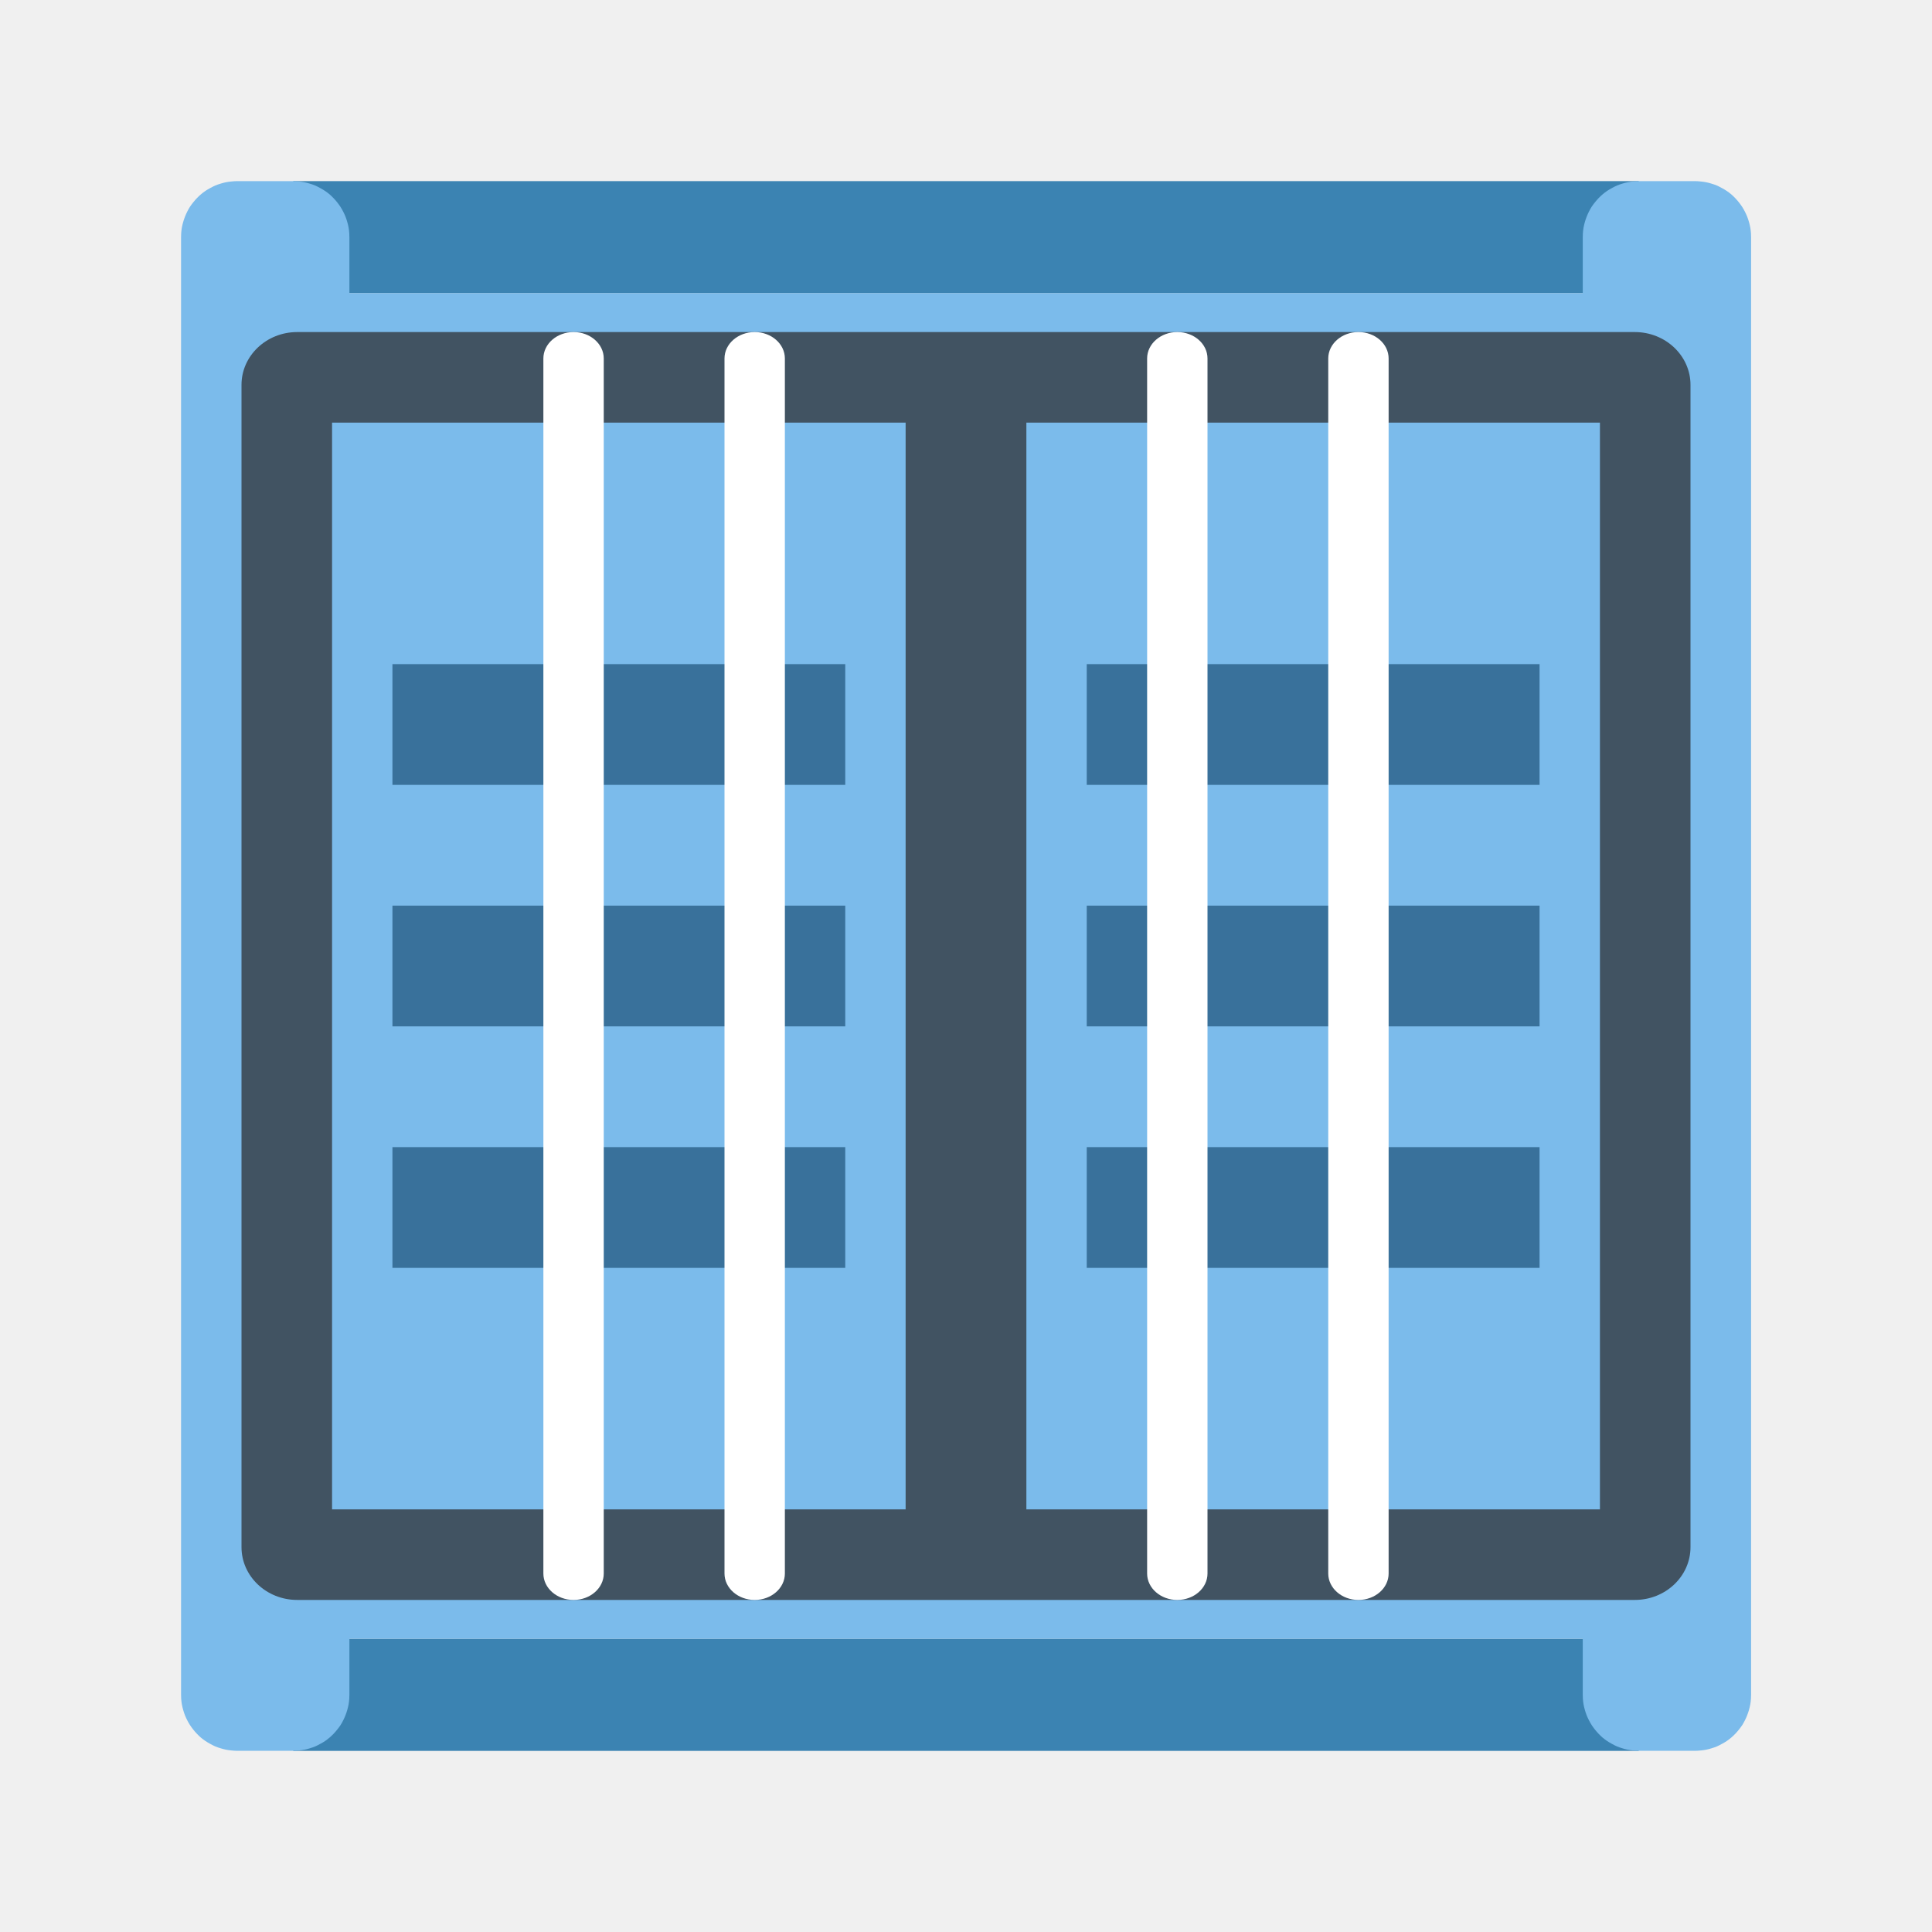
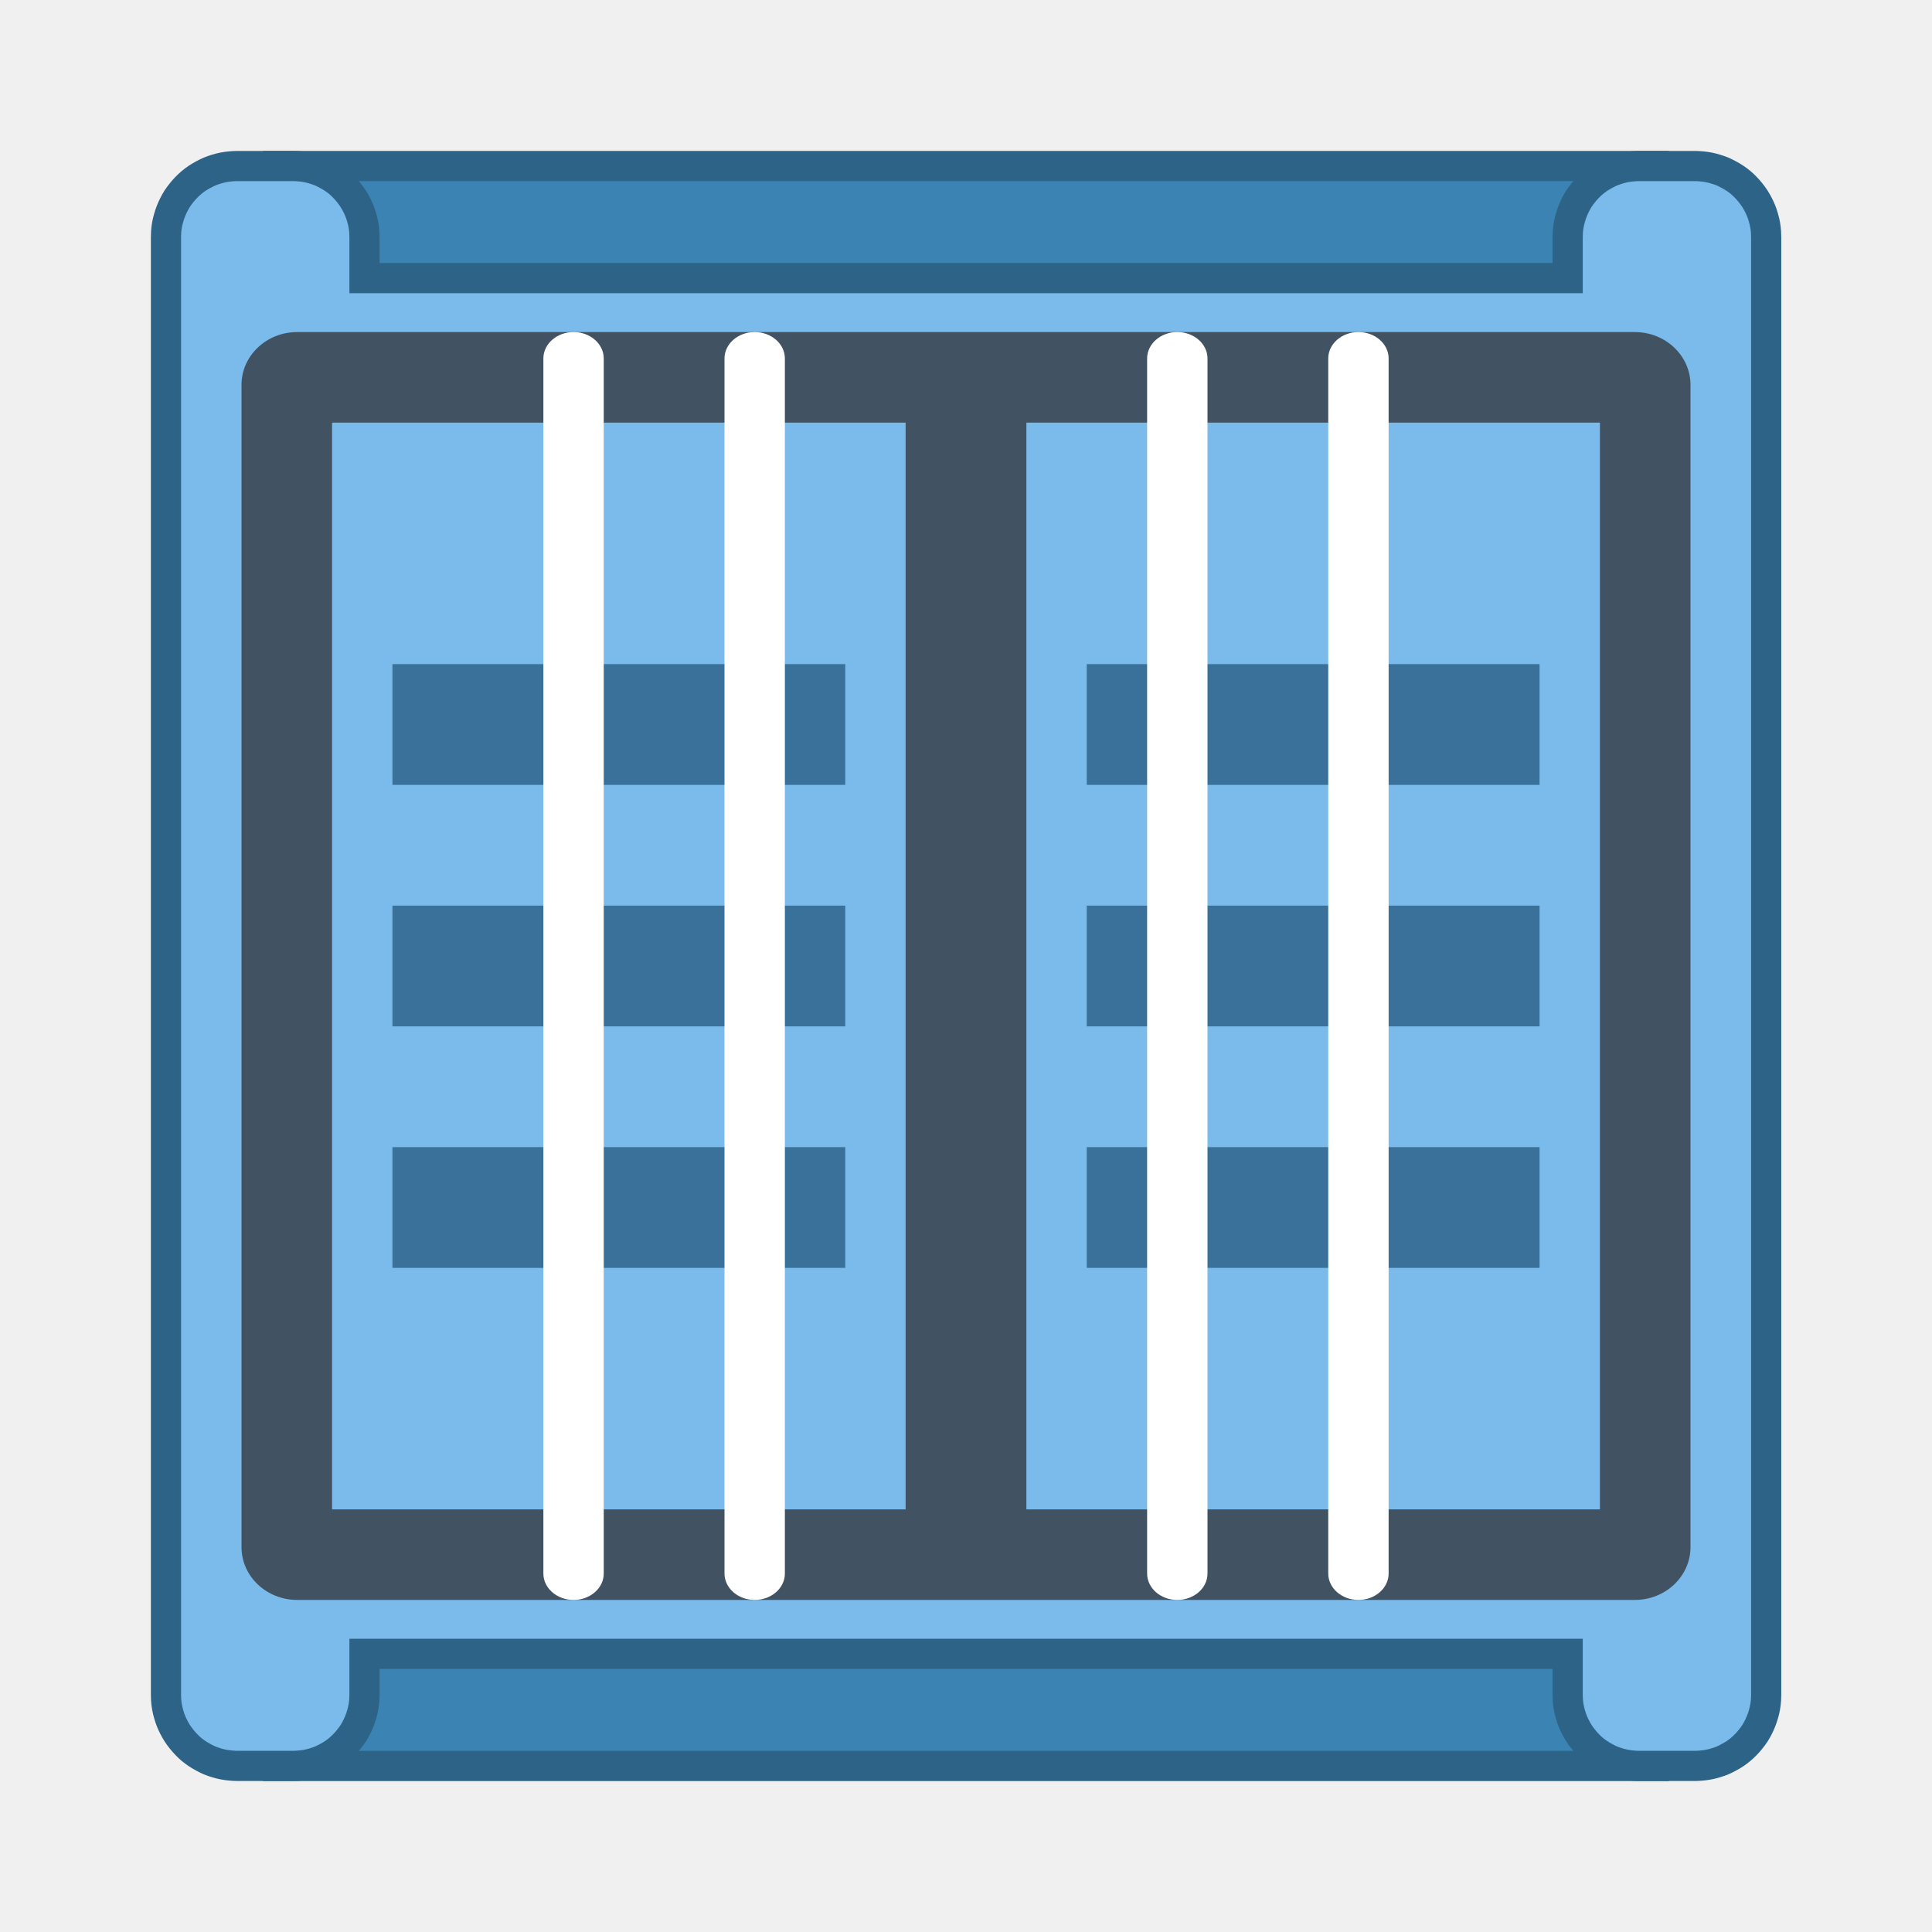
<svg xmlns="http://www.w3.org/2000/svg" width="64" height="64" version="1.1">
-   <g>
-     <path d="m9.714 58h44.571v-3.714h-44.571zm0-52h44.571v3.714h-44.571z" fill="#3b83b2" />
-     <path d="m7.857 6a1.857 1.857 0 0 0-0.186 0.011 1.857 1.857 0 0 0-0.186 0.026 1.857 1.857 0 0 0-0.176 0.046 1.857 1.857 0 0 0-0.175 0.061 1.857 1.857 0 0 0-0.167 0.084 1.857 1.857 0 0 0-0.158 0.093 1.857 1.857 0 0 0-0.149 0.113 1.857 1.857 0 0 0-0.136 0.128 1.857 1.857 0 0 0-0.123 0.141 1.857 1.857 0 0 0-0.11 0.149 1.857 1.857 0 0 0-0.091 0.163 1.857 1.857 0 0 0-0.074 0.167 1.857 1.857 0 0 0-0.059 0.176 1.857 1.857 0 0 0-0.043 0.182 1.857 1.857 0 0 0-0.022 0.186 1.857 1.857 0 0 0-0.004 0.13v48.286a1.857 1.857 0 0 0 0.004 0.13 1.857 1.857 0 0 0 0.022 0.186 1.857 1.857 0 0 0 0.043 0.182 1.857 1.857 0 0 0 0.058 0.176 1.857 1.857 0 0 0 0.076 0.167 1.857 1.857 0 0 0 0.093 0.163 1.857 1.857 0 0 0 0.108 0.149 1.857 1.857 0 0 0 0.123 0.141 1.857 1.857 0 0 0 0.134 0.128 1.857 1.857 0 0 0 0.149 0.111 1.857 1.857 0 0 0 0.16 0.095 1.857 1.857 0 0 0 0.167 0.084 1.857 1.857 0 0 0 0.175 0.061 1.857 1.857 0 0 0 0.178 0.046 1.857 1.857 0 0 0 0.186 0.026 1.857 1.857 0 0 0 0.184 0.011h1.857a1.857 1.857 0 0 0 0.186-0.011 1.857 1.857 0 0 0 0.186-0.026 1.857 1.857 0 0 0 0.176-0.046 1.857 1.857 0 0 0 0.175-0.061 1.857 1.857 0 0 0 0.167-0.084 1.857 1.857 0 0 0 0.158-0.093 1.857 1.857 0 0 0 0.149-0.113 1.857 1.857 0 0 0 0.136-0.128 1.857 1.857 0 0 0 0.123-0.141 1.857 1.857 0 0 0 0.11-0.149 1.857 1.857 0 0 0 0.091-0.163 1.857 1.857 0 0 0 0.074-0.167 1.857 1.857 0 0 0 0.059-0.176 1.857 1.857 0 0 0 0.043-0.182 1.857 1.857 0 0 0 0.022-0.186 1.857 1.857 0 0 0 0.004-0.13v-1.857h40.857v1.857a1.857 1.857 0 0 0 0.004 0.13 1.857 1.857 0 0 0 0.022 0.186 1.857 1.857 0 0 0 0.043 0.182 1.857 1.857 0 0 0 0.058 0.176 1.857 1.857 0 0 0 0.076 0.167 1.857 1.857 0 0 0 0.093 0.163 1.857 1.857 0 0 0 0.108 0.149 1.857 1.857 0 0 0 0.123 0.141 1.857 1.857 0 0 0 0.134 0.128 1.857 1.857 0 0 0 0.149 0.111 1.857 1.857 0 0 0 0.16 0.095 1.857 1.857 0 0 0 0.167 0.084 1.857 1.857 0 0 0 0.175 0.061 1.857 1.857 0 0 0 0.178 0.046 1.857 1.857 0 0 0 0.186 0.026 1.857 1.857 0 0 0 0.184 0.011h1.857a1.857 1.857 0 0 0 0.186-0.011 1.857 1.857 0 0 0 0.186-0.026 1.857 1.857 0 0 0 0.176-0.046 1.857 1.857 0 0 0 0.175-0.061 1.857 1.857 0 0 0 0.167-0.084 1.857 1.857 0 0 0 0.158-0.093 1.857 1.857 0 0 0 0.149-0.113 1.857 1.857 0 0 0 0.136-0.128 1.857 1.857 0 0 0 0.123-0.141 1.857 1.857 0 0 0 0.11-0.149 1.857 1.857 0 0 0 0.091-0.163 1.857 1.857 0 0 0 0.074-0.167 1.857 1.857 0 0 0 0.059-0.176 1.857 1.857 0 0 0 0.043-0.182 1.857 1.857 0 0 0 0.022-0.186 1.857 1.857 0 0 0 0.004-0.13v-48.286a1.857 1.857 0 0 0-0.004-0.13 1.857 1.857 0 0 0-0.022-0.186 1.857 1.857 0 0 0-0.043-0.182 1.857 1.857 0 0 0-0.058-0.176 1.857 1.857 0 0 0-0.076-0.167 1.857 1.857 0 0 0-0.093-0.163 1.857 1.857 0 0 0-0.108-0.149 1.857 1.857 0 0 0-0.123-0.141 1.857 1.857 0 0 0-0.134-0.128 1.857 1.857 0 0 0-0.149-0.111 1.857 1.857 0 0 0-0.16-0.095 1.857 1.857 0 0 0-0.167-0.084 1.857 1.857 0 0 0-0.175-0.061 1.857 1.857 0 0 0-0.178-0.046 1.857 1.857 0 0 0-0.186-0.026 1.857 1.857 0 0 0-0.184-0.011h-1.857a1.857 1.857 0 0 0-0.186 0.011 1.857 1.857 0 0 0-0.186 0.026 1.857 1.857 0 0 0-0.176 0.046 1.857 1.857 0 0 0-0.175 0.061 1.857 1.857 0 0 0-0.167 0.084 1.857 1.857 0 0 0-0.158 0.093 1.857 1.857 0 0 0-0.149 0.113 1.857 1.857 0 0 0-0.136 0.128 1.857 1.857 0 0 0-0.123 0.141 1.857 1.857 0 0 0-0.11 0.149 1.857 1.857 0 0 0-0.091 0.163 1.857 1.857 0 0 0-0.074 0.167 1.857 1.857 0 0 0-0.059 0.176 1.857 1.857 0 0 0-0.043 0.182 1.857 1.857 0 0 0-0.022 0.186 1.857 1.857 0 0 0-0.004 0.13v1.857h-40.857v-1.857a1.857 1.857 0 0 0-0.004-0.13 1.857 1.857 0 0 0-0.022-0.186 1.857 1.857 0 0 0-0.043-0.182 1.857 1.857 0 0 0-0.058-0.176 1.857 1.857 0 0 0-0.076-0.167 1.857 1.857 0 0 0-0.093-0.163 1.857 1.857 0 0 0-0.108-0.149 1.857 1.857 0 0 0-0.123-0.141 1.857 1.857 0 0 0-0.134-0.128 1.857 1.857 0 0 0-0.149-0.111 1.857 1.857 0 0 0-0.16-0.095 1.857 1.857 0 0 0-0.167-0.084 1.857 1.857 0 0 0-0.175-0.061 1.857 1.857 0 0 0-0.178-0.046 1.857 1.857 0 0 0-0.186-0.026 1.857 1.857 0 0 0-0.184-0.011z" fill="#7bbbeb" />
-     <path d="m9.846 11c-1.02 0-1.846 0.783-1.846 1.75v38.5c6e-7 0.967 0.827 1.75 1.846 1.75h44.308c1.02 0 1.846-0.783 1.846-1.75v-38.5c-1e-6 -0.967-0.827-1.75-1.846-1.75zm1.154 3h19v36h-19zm23 0h19v36h-19z" fill="#323940" opacity=".8" />
-   </g>
+   <path d="m9.714 58h44.571v-3.714h-44.571zm0-52h44.571v3.714h-44.571z" fill="#3b83b2" stroke="#2d6387" stroke-width="2" />
+   <path d="m9.714 58h44.571v-3.714h-44.571zm0-52h44.571v3.714h-44.571z" fill="#3b83b2" />
+   <path d="m7.857 6a1.857 1.857 0 0 0-0.186 0.011 1.857 1.857 0 0 0-0.186 0.026 1.857 1.857 0 0 0-0.176 0.046 1.857 1.857 0 0 0-0.175 0.061 1.857 1.857 0 0 0-0.167 0.084 1.857 1.857 0 0 0-0.158 0.093 1.857 1.857 0 0 0-0.149 0.113 1.857 1.857 0 0 0-0.136 0.128 1.857 1.857 0 0 0-0.123 0.141 1.857 1.857 0 0 0-0.11 0.149 1.857 1.857 0 0 0-0.091 0.163 1.857 1.857 0 0 0-0.074 0.167 1.857 1.857 0 0 0-0.059 0.176 1.857 1.857 0 0 0-0.043 0.182 1.857 1.857 0 0 0-0.022 0.186 1.857 1.857 0 0 0-0.004 0.13v48.286a1.857 1.857 0 0 0 0.004 0.13 1.857 1.857 0 0 0 0.022 0.186 1.857 1.857 0 0 0 0.043 0.182 1.857 1.857 0 0 0 0.058 0.176 1.857 1.857 0 0 0 0.076 0.167 1.857 1.857 0 0 0 0.093 0.163 1.857 1.857 0 0 0 0.108 0.149 1.857 1.857 0 0 0 0.123 0.141 1.857 1.857 0 0 0 0.134 0.128 1.857 1.857 0 0 0 0.149 0.111 1.857 1.857 0 0 0 0.16 0.095 1.857 1.857 0 0 0 0.167 0.084 1.857 1.857 0 0 0 0.175 0.061 1.857 1.857 0 0 0 0.178 0.046 1.857 1.857 0 0 0 0.186 0.026 1.857 1.857 0 0 0 0.184 0.011h1.857a1.857 1.857 0 0 0 0.186-0.011 1.857 1.857 0 0 0 0.186-0.026 1.857 1.857 0 0 0 0.176-0.046 1.857 1.857 0 0 0 0.175-0.061 1.857 1.857 0 0 0 0.167-0.084 1.857 1.857 0 0 0 0.158-0.093 1.857 1.857 0 0 0 0.149-0.113 1.857 1.857 0 0 0 0.136-0.128 1.857 1.857 0 0 0 0.123-0.141 1.857 1.857 0 0 0 0.11-0.149 1.857 1.857 0 0 0 0.091-0.163 1.857 1.857 0 0 0 0.074-0.167 1.857 1.857 0 0 0 0.059-0.176 1.857 1.857 0 0 0 0.043-0.182 1.857 1.857 0 0 0 0.022-0.186 1.857 1.857 0 0 0 0.004-0.13v-1.857h40.857v1.857a1.857 1.857 0 0 0 0.004 0.13 1.857 1.857 0 0 0 0.022 0.186 1.857 1.857 0 0 0 0.043 0.182 1.857 1.857 0 0 0 0.058 0.176 1.857 1.857 0 0 0 0.076 0.167 1.857 1.857 0 0 0 0.093 0.163 1.857 1.857 0 0 0 0.108 0.149 1.857 1.857 0 0 0 0.123 0.141 1.857 1.857 0 0 0 0.134 0.128 1.857 1.857 0 0 0 0.149 0.111 1.857 1.857 0 0 0 0.16 0.095 1.857 1.857 0 0 0 0.167 0.084 1.857 1.857 0 0 0 0.175 0.061 1.857 1.857 0 0 0 0.178 0.046 1.857 1.857 0 0 0 0.186 0.026 1.857 1.857 0 0 0 0.184 0.011h1.857a1.857 1.857 0 0 0 0.186-0.011 1.857 1.857 0 0 0 0.186-0.026 1.857 1.857 0 0 0 0.176-0.046 1.857 1.857 0 0 0 0.175-0.061 1.857 1.857 0 0 0 0.167-0.084 1.857 1.857 0 0 0 0.158-0.093 1.857 1.857 0 0 0 0.149-0.113 1.857 1.857 0 0 0 0.136-0.128 1.857 1.857 0 0 0 0.123-0.141 1.857 1.857 0 0 0 0.11-0.149 1.857 1.857 0 0 0 0.091-0.163 1.857 1.857 0 0 0 0.074-0.167 1.857 1.857 0 0 0 0.059-0.176 1.857 1.857 0 0 0 0.043-0.182 1.857 1.857 0 0 0 0.022-0.186 1.857 1.857 0 0 0 0.004-0.13v-48.286a1.857 1.857 0 0 0-0.004-0.13 1.857 1.857 0 0 0-0.022-0.186 1.857 1.857 0 0 0-0.043-0.182 1.857 1.857 0 0 0-0.058-0.176 1.857 1.857 0 0 0-0.076-0.167 1.857 1.857 0 0 0-0.093-0.163 1.857 1.857 0 0 0-0.108-0.149 1.857 1.857 0 0 0-0.123-0.141 1.857 1.857 0 0 0-0.134-0.128 1.857 1.857 0 0 0-0.149-0.111 1.857 1.857 0 0 0-0.16-0.095 1.857 1.857 0 0 0-0.167-0.084 1.857 1.857 0 0 0-0.175-0.061 1.857 1.857 0 0 0-0.178-0.046 1.857 1.857 0 0 0-0.186-0.026 1.857 1.857 0 0 0-0.184-0.011h-1.857a1.857 1.857 0 0 0-0.186 0.011 1.857 1.857 0 0 0-0.186 0.026 1.857 1.857 0 0 0-0.176 0.046 1.857 1.857 0 0 0-0.175 0.061 1.857 1.857 0 0 0-0.167 0.084 1.857 1.857 0 0 0-0.158 0.093 1.857 1.857 0 0 0-0.149 0.113 1.857 1.857 0 0 0-0.136 0.128 1.857 1.857 0 0 0-0.123 0.141 1.857 1.857 0 0 0-0.11 0.149 1.857 1.857 0 0 0-0.091 0.163 1.857 1.857 0 0 0-0.074 0.167 1.857 1.857 0 0 0-0.059 0.176 1.857 1.857 0 0 0-0.043 0.182 1.857 1.857 0 0 0-0.022 0.186 1.857 1.857 0 0 0-0.004 0.13v1.857h-40.857v-1.857a1.857 1.857 0 0 0-0.004-0.13 1.857 1.857 0 0 0-0.022-0.186 1.857 1.857 0 0 0-0.043-0.182 1.857 1.857 0 0 0-0.058-0.176 1.857 1.857 0 0 0-0.076-0.167 1.857 1.857 0 0 0-0.093-0.163 1.857 1.857 0 0 0-0.108-0.149 1.857 1.857 0 0 0-0.123-0.141 1.857 1.857 0 0 0-0.134-0.128 1.857 1.857 0 0 0-0.149-0.111 1.857 1.857 0 0 0-0.16-0.095 1.857 1.857 0 0 0-0.167-0.084 1.857 1.857 0 0 0-0.175-0.061 1.857 1.857 0 0 0-0.178-0.046 1.857 1.857 0 0 0-0.186-0.026 1.857 1.857 0 0 0-0.184-0.011z" fill="#7bbbeb" stroke="#2d6387" stroke-width="2" />
+   <path d="m7.857 6a1.857 1.857 0 0 0-0.186 0.011 1.857 1.857 0 0 0-0.186 0.026 1.857 1.857 0 0 0-0.176 0.046 1.857 1.857 0 0 0-0.175 0.061 1.857 1.857 0 0 0-0.167 0.084 1.857 1.857 0 0 0-0.158 0.093 1.857 1.857 0 0 0-0.149 0.113 1.857 1.857 0 0 0-0.136 0.128 1.857 1.857 0 0 0-0.123 0.141 1.857 1.857 0 0 0-0.11 0.149 1.857 1.857 0 0 0-0.091 0.163 1.857 1.857 0 0 0-0.074 0.167 1.857 1.857 0 0 0-0.059 0.176 1.857 1.857 0 0 0-0.043 0.182 1.857 1.857 0 0 0-0.022 0.186 1.857 1.857 0 0 0-0.004 0.13v48.286a1.857 1.857 0 0 0 0.004 0.13 1.857 1.857 0 0 0 0.022 0.186 1.857 1.857 0 0 0 0.043 0.182 1.857 1.857 0 0 0 0.058 0.176 1.857 1.857 0 0 0 0.076 0.167 1.857 1.857 0 0 0 0.093 0.163 1.857 1.857 0 0 0 0.108 0.149 1.857 1.857 0 0 0 0.123 0.141 1.857 1.857 0 0 0 0.134 0.128 1.857 1.857 0 0 0 0.149 0.111 1.857 1.857 0 0 0 0.16 0.095 1.857 1.857 0 0 0 0.167 0.084 1.857 1.857 0 0 0 0.175 0.061 1.857 1.857 0 0 0 0.178 0.046 1.857 1.857 0 0 0 0.186 0.026 1.857 1.857 0 0 0 0.184 0.011h1.857a1.857 1.857 0 0 0 0.186-0.011 1.857 1.857 0 0 0 0.186-0.026 1.857 1.857 0 0 0 0.176-0.046 1.857 1.857 0 0 0 0.175-0.061 1.857 1.857 0 0 0 0.167-0.084 1.857 1.857 0 0 0 0.158-0.093 1.857 1.857 0 0 0 0.149-0.113 1.857 1.857 0 0 0 0.136-0.128 1.857 1.857 0 0 0 0.123-0.141 1.857 1.857 0 0 0 0.11-0.149 1.857 1.857 0 0 0 0.091-0.163 1.857 1.857 0 0 0 0.074-0.167 1.857 1.857 0 0 0 0.059-0.176 1.857 1.857 0 0 0 0.043-0.182 1.857 1.857 0 0 0 0.022-0.186 1.857 1.857 0 0 0 0.004-0.13v-1.857h40.857v1.857a1.857 1.857 0 0 0 0.004 0.13 1.857 1.857 0 0 0 0.022 0.186 1.857 1.857 0 0 0 0.043 0.182 1.857 1.857 0 0 0 0.058 0.176 1.857 1.857 0 0 0 0.076 0.167 1.857 1.857 0 0 0 0.093 0.163 1.857 1.857 0 0 0 0.108 0.149 1.857 1.857 0 0 0 0.123 0.141 1.857 1.857 0 0 0 0.134 0.128 1.857 1.857 0 0 0 0.149 0.111 1.857 1.857 0 0 0 0.16 0.095 1.857 1.857 0 0 0 0.167 0.084 1.857 1.857 0 0 0 0.175 0.061 1.857 1.857 0 0 0 0.178 0.046 1.857 1.857 0 0 0 0.186 0.026 1.857 1.857 0 0 0 0.184 0.011h1.857a1.857 1.857 0 0 0 0.186-0.011 1.857 1.857 0 0 0 0.186-0.026 1.857 1.857 0 0 0 0.176-0.046 1.857 1.857 0 0 0 0.175-0.061 1.857 1.857 0 0 0 0.167-0.084 1.857 1.857 0 0 0 0.158-0.093 1.857 1.857 0 0 0 0.149-0.113 1.857 1.857 0 0 0 0.136-0.128 1.857 1.857 0 0 0 0.123-0.141 1.857 1.857 0 0 0 0.11-0.149 1.857 1.857 0 0 0 0.091-0.163 1.857 1.857 0 0 0 0.074-0.167 1.857 1.857 0 0 0 0.059-0.176 1.857 1.857 0 0 0 0.043-0.182 1.857 1.857 0 0 0 0.022-0.186 1.857 1.857 0 0 0 0.004-0.13v-48.286a1.857 1.857 0 0 0-0.004-0.13 1.857 1.857 0 0 0-0.022-0.186 1.857 1.857 0 0 0-0.043-0.182 1.857 1.857 0 0 0-0.058-0.176 1.857 1.857 0 0 0-0.076-0.167 1.857 1.857 0 0 0-0.093-0.163 1.857 1.857 0 0 0-0.108-0.149 1.857 1.857 0 0 0-0.123-0.141 1.857 1.857 0 0 0-0.134-0.128 1.857 1.857 0 0 0-0.149-0.111 1.857 1.857 0 0 0-0.16-0.095 1.857 1.857 0 0 0-0.167-0.084 1.857 1.857 0 0 0-0.175-0.061 1.857 1.857 0 0 0-0.178-0.046 1.857 1.857 0 0 0-0.186-0.026 1.857 1.857 0 0 0-0.184-0.011h-1.857a1.857 1.857 0 0 0-0.186 0.011 1.857 1.857 0 0 0-0.186 0.026 1.857 1.857 0 0 0-0.176 0.046 1.857 1.857 0 0 0-0.175 0.061 1.857 1.857 0 0 0-0.167 0.084 1.857 1.857 0 0 0-0.158 0.093 1.857 1.857 0 0 0-0.149 0.113 1.857 1.857 0 0 0-0.136 0.128 1.857 1.857 0 0 0-0.123 0.141 1.857 1.857 0 0 0-0.11 0.149 1.857 1.857 0 0 0-0.091 0.163 1.857 1.857 0 0 0-0.074 0.167 1.857 1.857 0 0 0-0.059 0.176 1.857 1.857 0 0 0-0.043 0.182 1.857 1.857 0 0 0-0.022 0.186 1.857 1.857 0 0 0-0.004 0.13v1.857h-40.857v-1.857a1.857 1.857 0 0 0-0.004-0.13 1.857 1.857 0 0 0-0.022-0.186 1.857 1.857 0 0 0-0.043-0.182 1.857 1.857 0 0 0-0.058-0.176 1.857 1.857 0 0 0-0.076-0.167 1.857 1.857 0 0 0-0.093-0.163 1.857 1.857 0 0 0-0.108-0.149 1.857 1.857 0 0 0-0.123-0.141 1.857 1.857 0 0 0-0.134-0.128 1.857 1.857 0 0 0-0.149-0.111 1.857 1.857 0 0 0-0.16-0.095 1.857 1.857 0 0 0-0.167-0.084 1.857 1.857 0 0 0-0.175-0.061 1.857 1.857 0 0 0-0.178-0.046 1.857 1.857 0 0 0-0.186-0.026 1.857 1.857 0 0 0-0.184-0.011z" fill="#7bbbeb" />
+   <path d="m9.846 11c-1.02 0-1.846 0.783-1.846 1.75v38.5c6e-7 0.967 0.827 1.75 1.846 1.75h44.308c1.02 0 1.846-0.783 1.846-1.75v-38.5c-1e-6 -0.967-0.827-1.75-1.846-1.75zm1.154 3h19v36h-19zm23 0h19v36h-19z" fill="#323940" opacity=".8" />
  <g fill="#39719b">
    <path d="m36 38h15v4h-15z" />
    <path d="m13 38h15v4h-15z" />
    <path d="m13 22h15v4h-15z" />
    <path d="m36 22h15v4h-15z" />
    <path d="m36 30h15v4h-15z" />
    <path d="m13 30h15v4h-15z" />
  </g>
  <path d="m19 11a1 0.875 0 0 0-1 0.875v40.25a1 0.875 0 0 0 2 0v-40.25a1 0.875 0 0 0-1-0.875zm6 0a1 0.875 0 0 0-1 0.875v40.25a1 0.875 0 0 0 2 0v-40.25a1 0.875 0 0 0-1-0.875zm14 0a1 0.875 0 0 0-1 0.875v40.25a1 0.875 0 0 0 2 0v-40.25a1 0.875 0 0 0-1-0.875zm6 0a1 0.875 0 0 0-1 0.875v40.25a1 0.875 0 0 0 2 0v-40.25a1 0.875 0 0 0-1-0.875z" fill="#fff" />
</svg>
